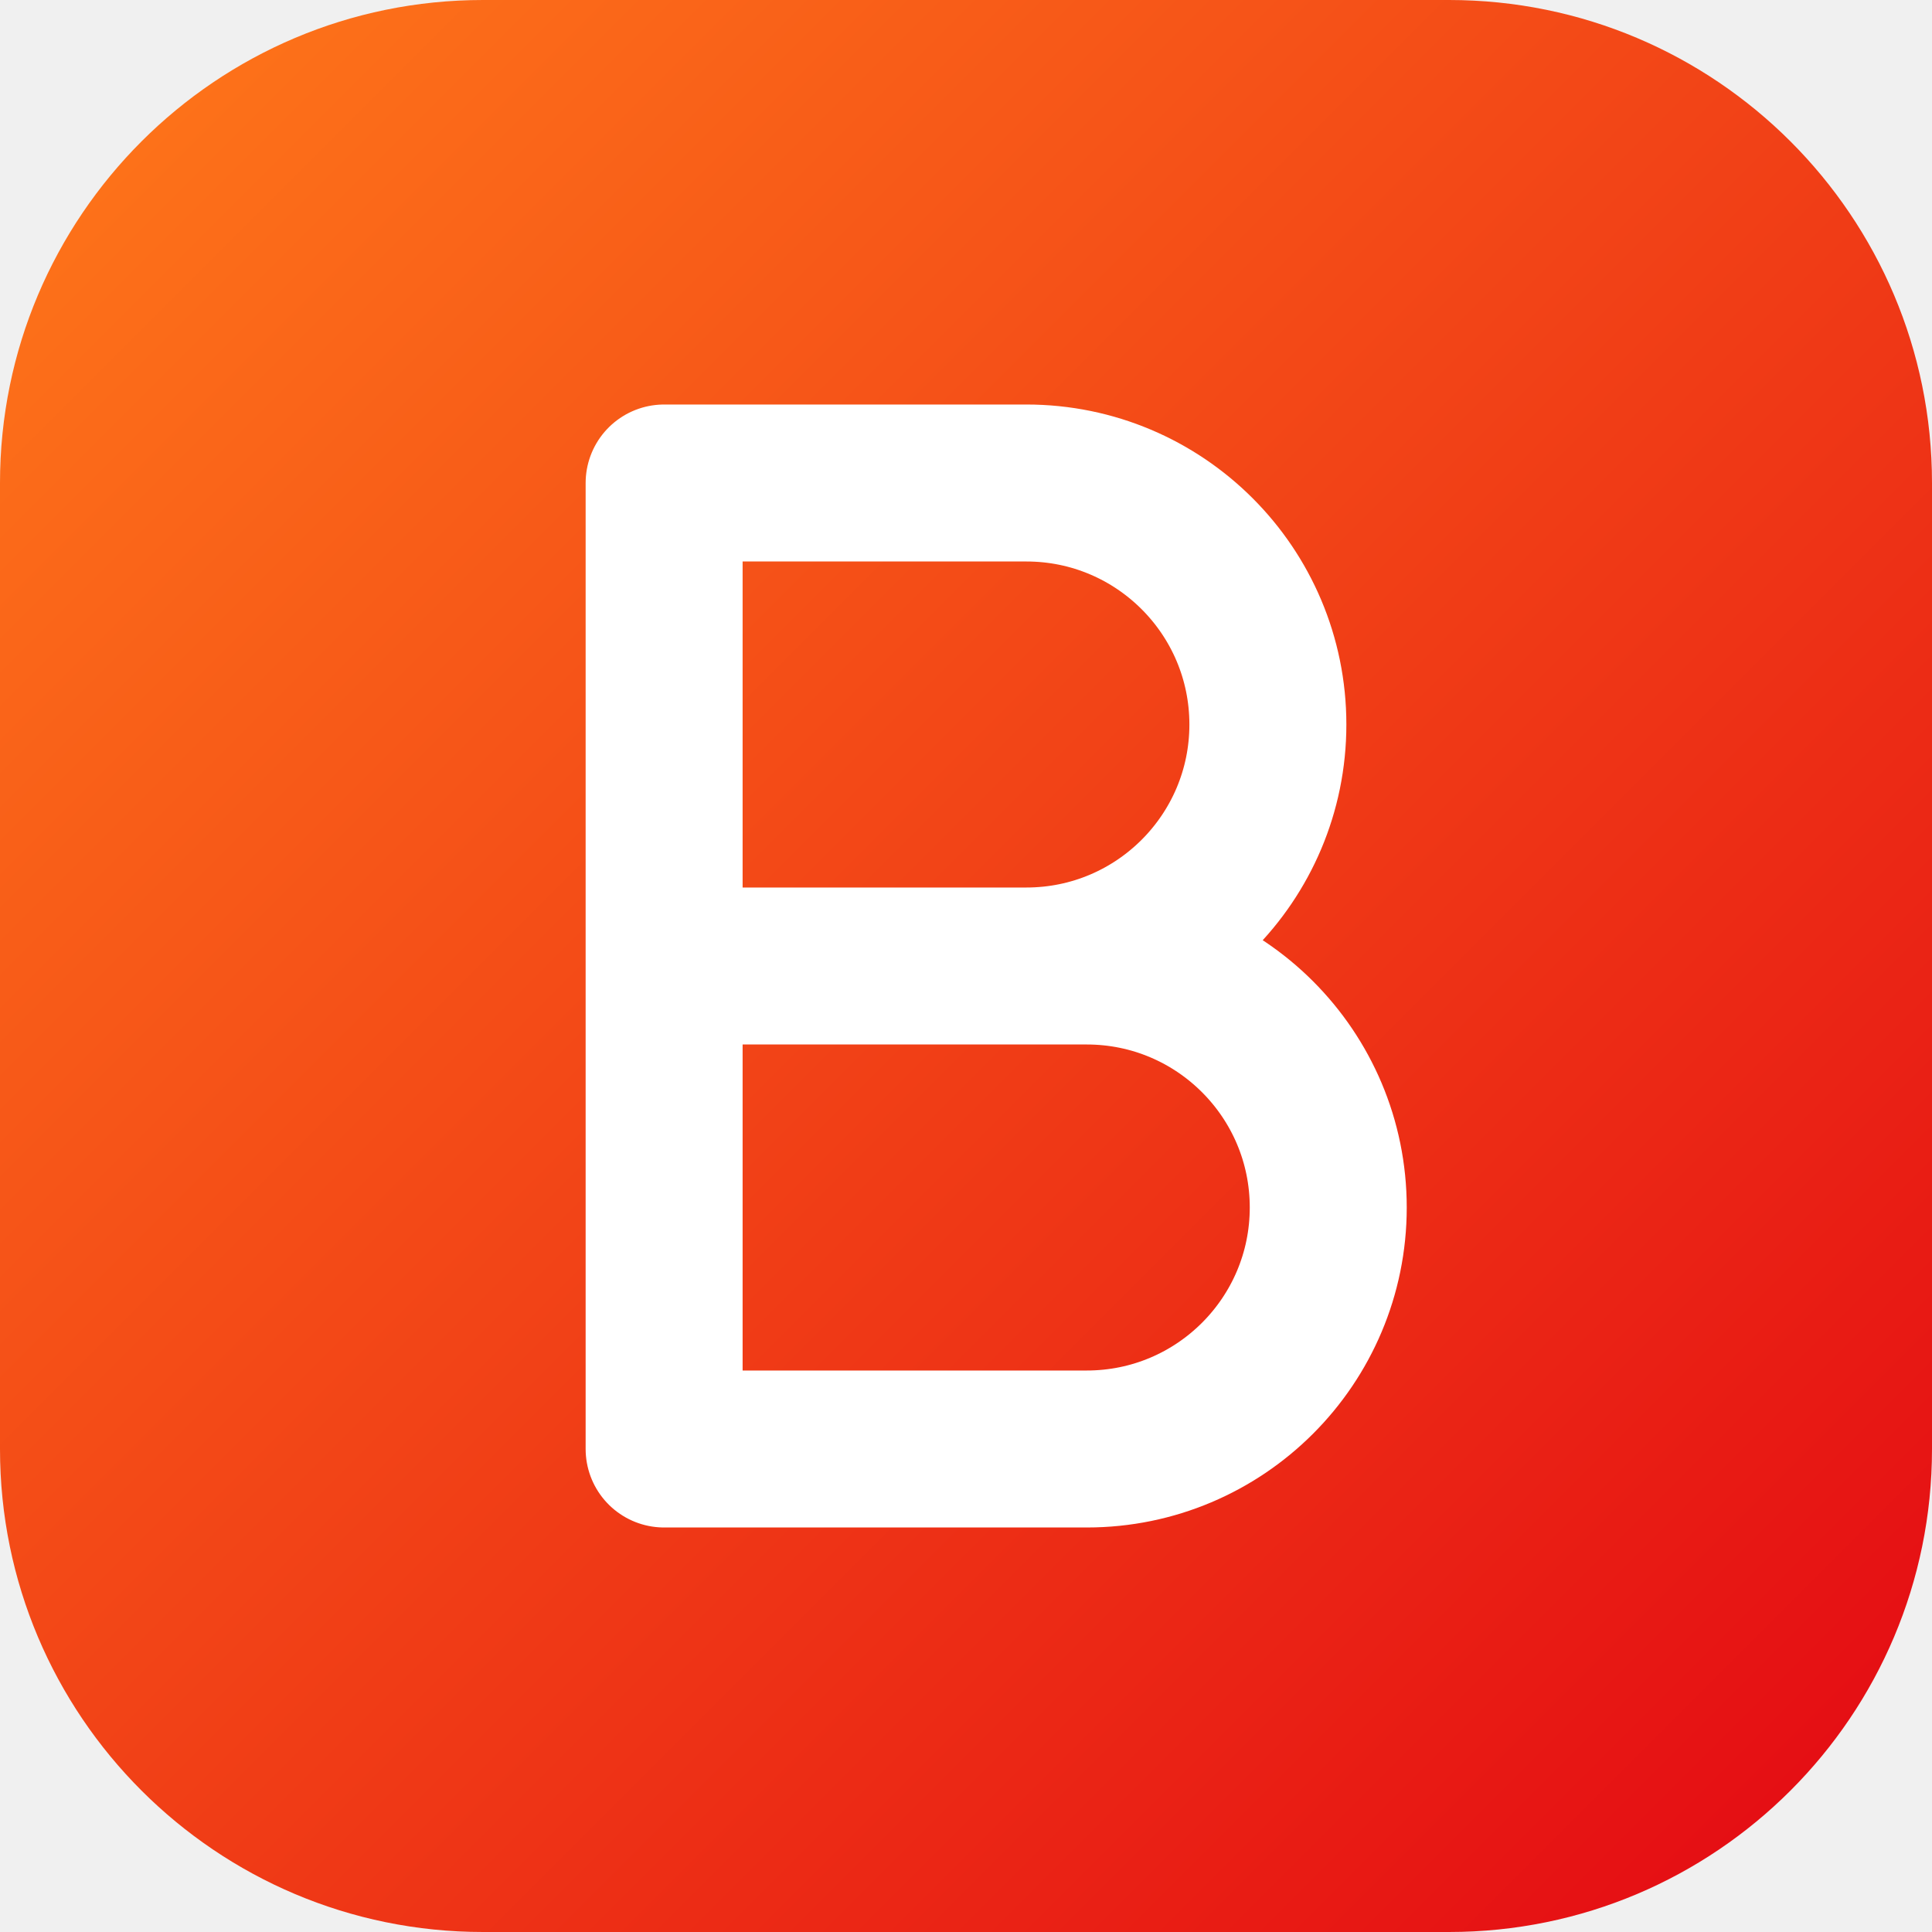
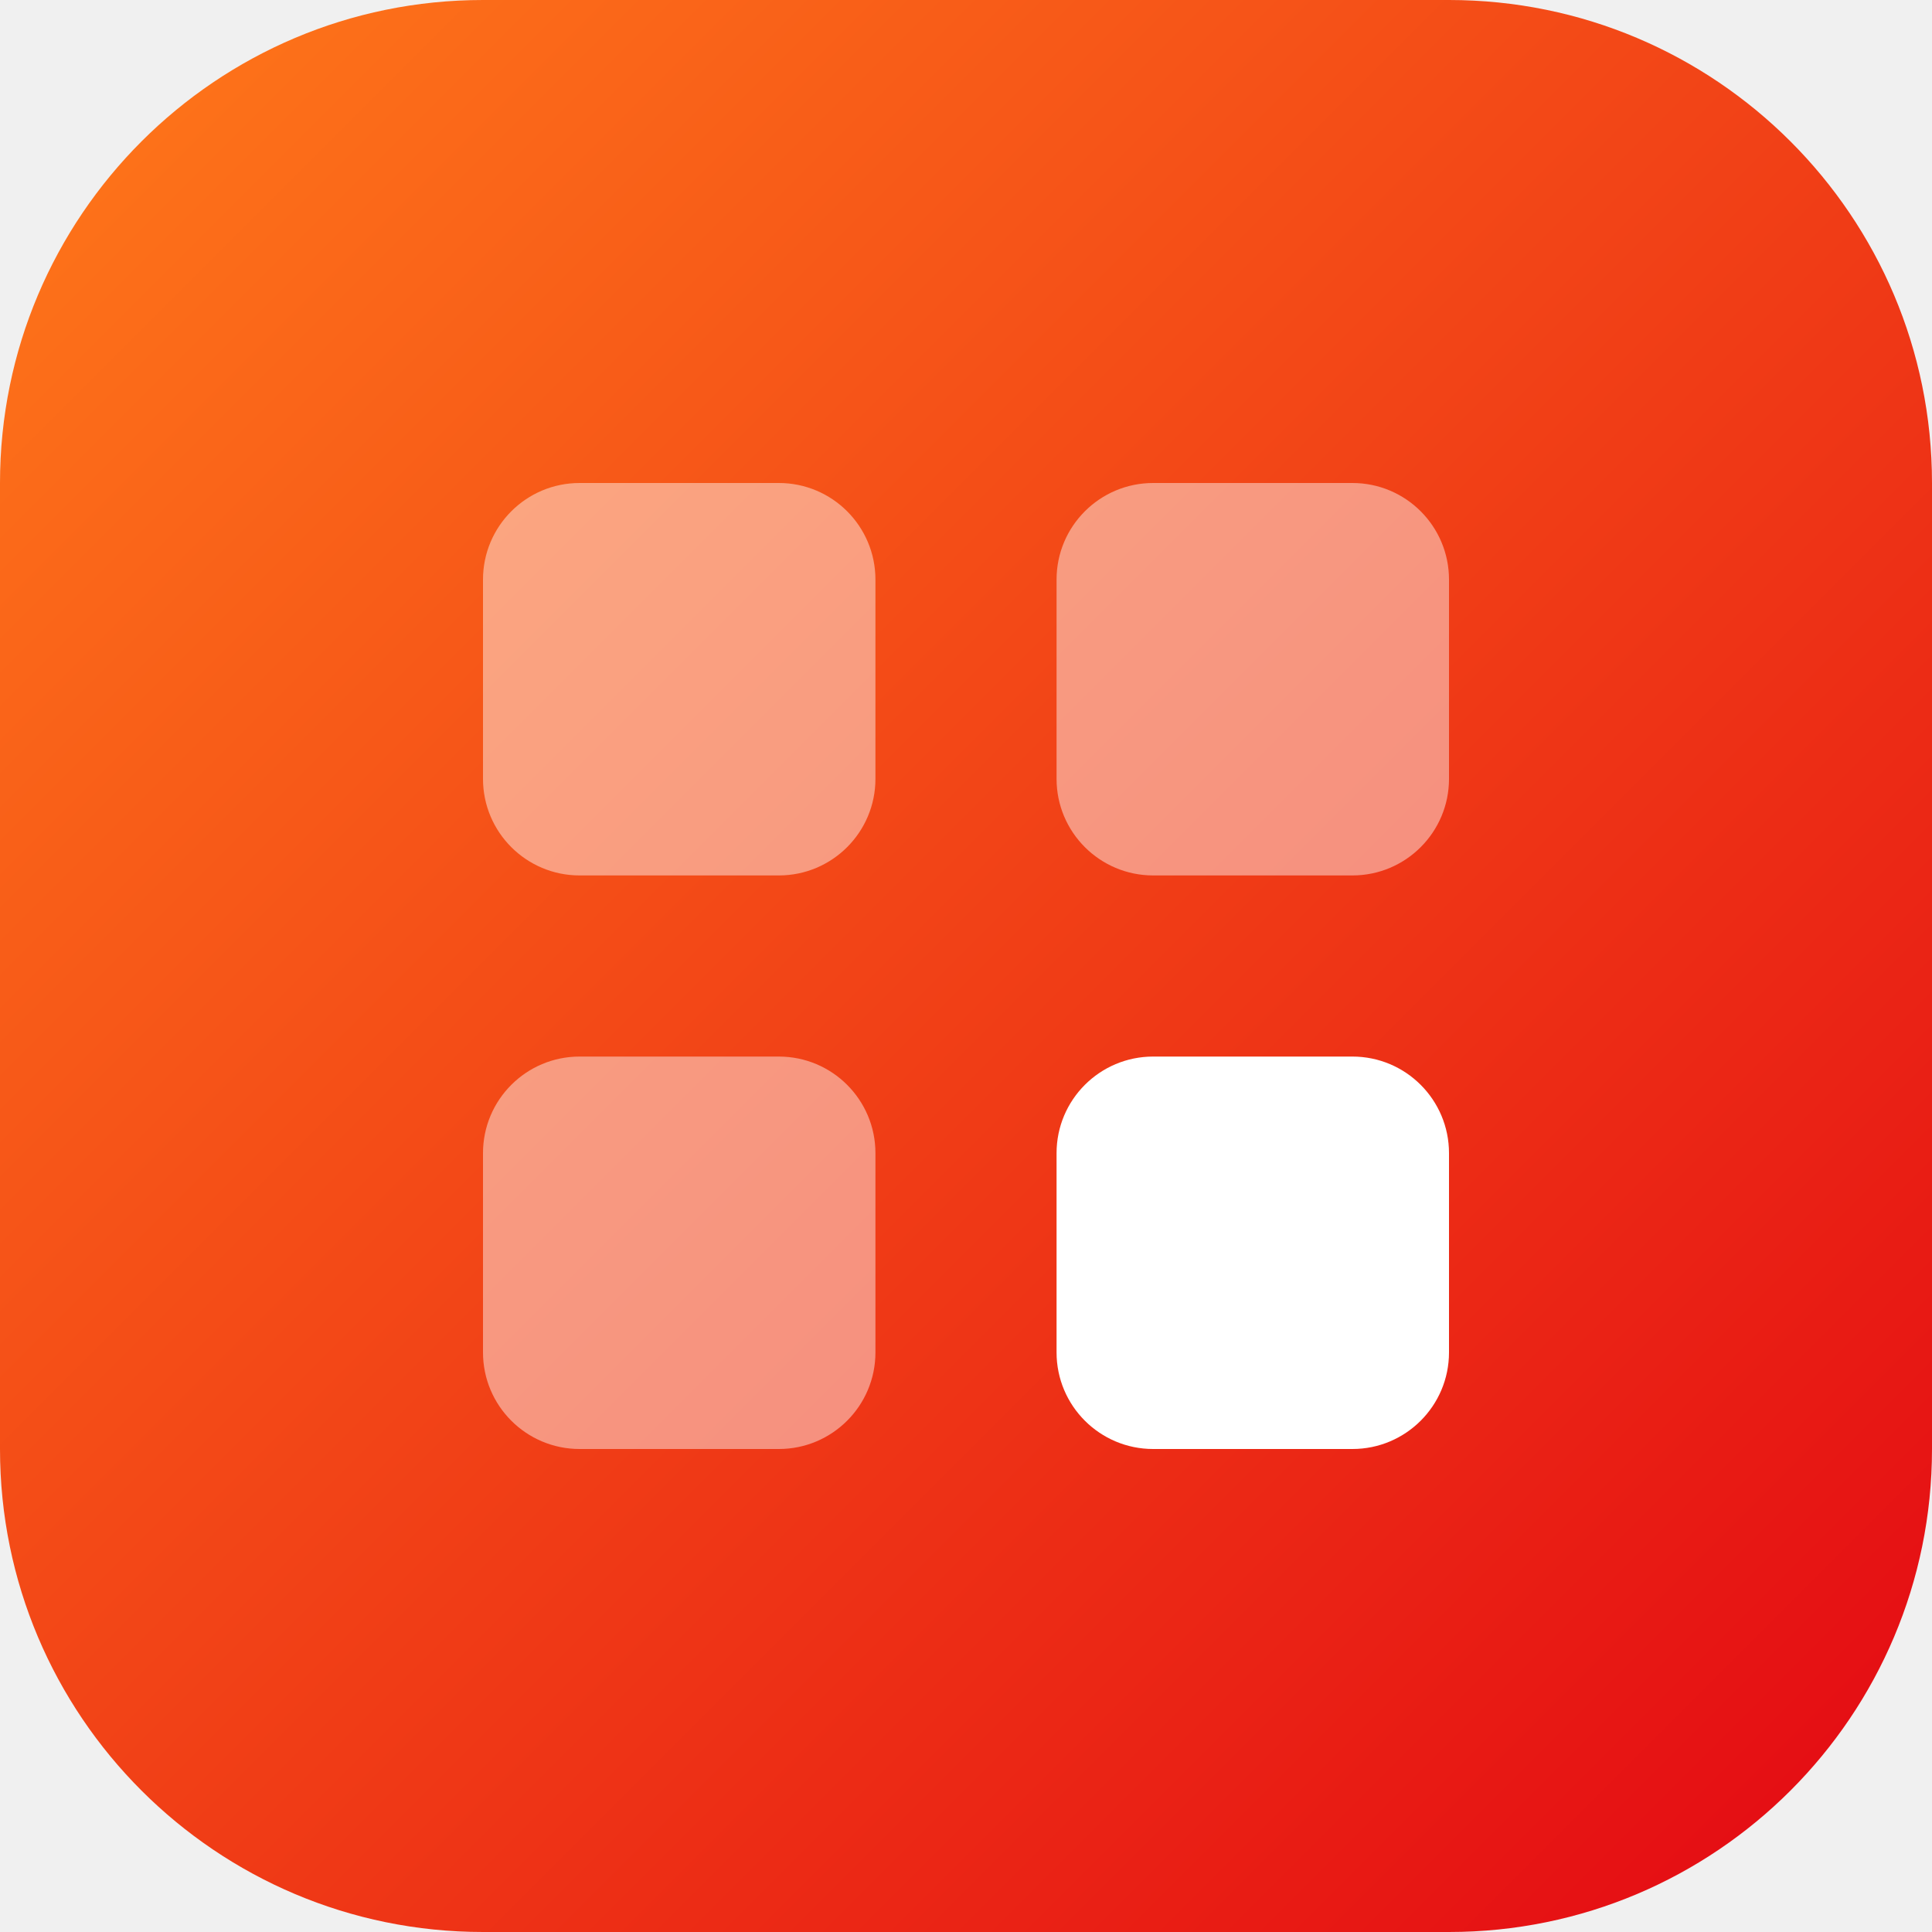
<svg xmlns="http://www.w3.org/2000/svg" viewBox="0 0 32 32">
  <defs>
    <linearGradient id="g" x1="0" y1="0" x2="1" y2="1">
      <stop offset="0" stop-color="#FF7A1A" />
      <stop offset="1" stop-color="#E30613" />
    </linearGradient>
  </defs>
  <rect width="32" height="32" rx="8" fill="url(#g)" />
-   <path d="M11 8h6a4 4 0 0 1 0 8h-6zM11 16h7a4 4 0 0 1 0 8h-7z" fill="none" stroke="#fff" stroke-width="2.6" stroke-linejoin="round" />
+   <rect x="8" y="8" width="6.5" height="6.5" rx="1.6" fill="#fff" fill-opacity=".45" />
+   <rect x="17.5" y="8" width="6.5" height="6.5" rx="1.6" fill="#fff" fill-opacity=".45" />
+   <rect x="8" y="17.5" width="6.5" height="6.5" rx="1.6" fill="#fff" fill-opacity=".45" />
+   <rect x="17.5" y="17.5" width="6.5" height="6.5" rx="1.6" fill="#fff" />
</svg>
